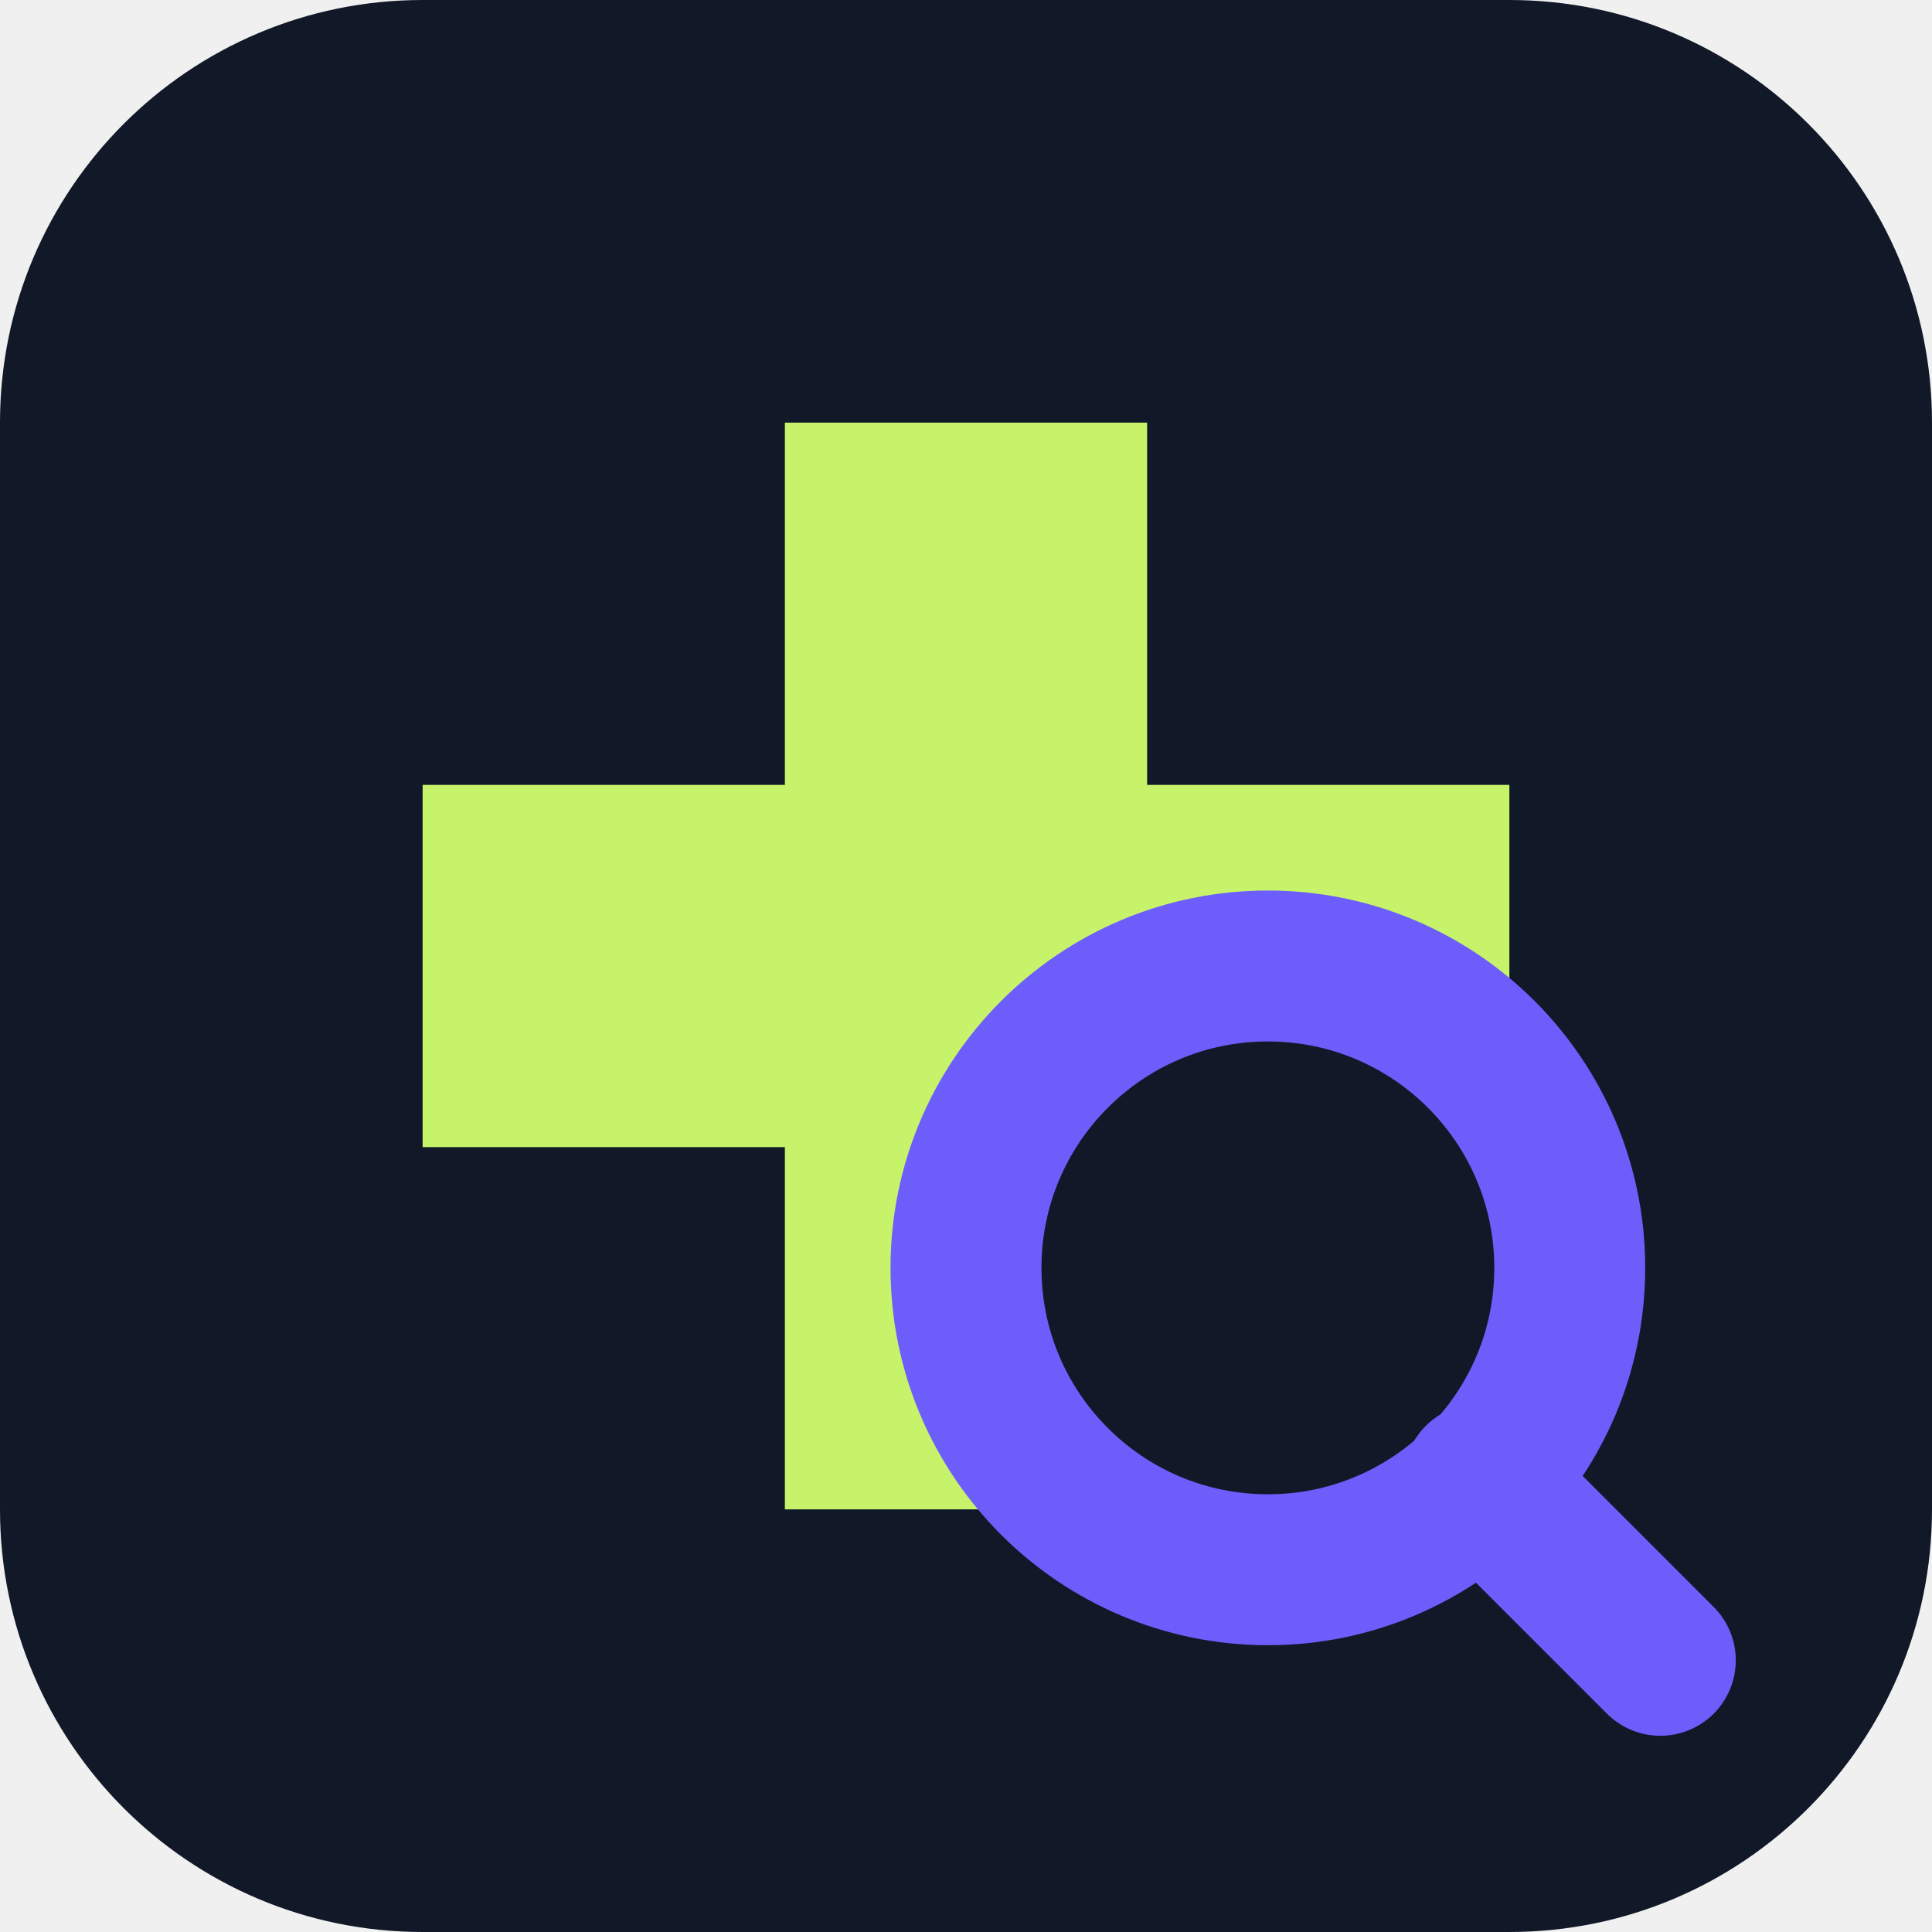
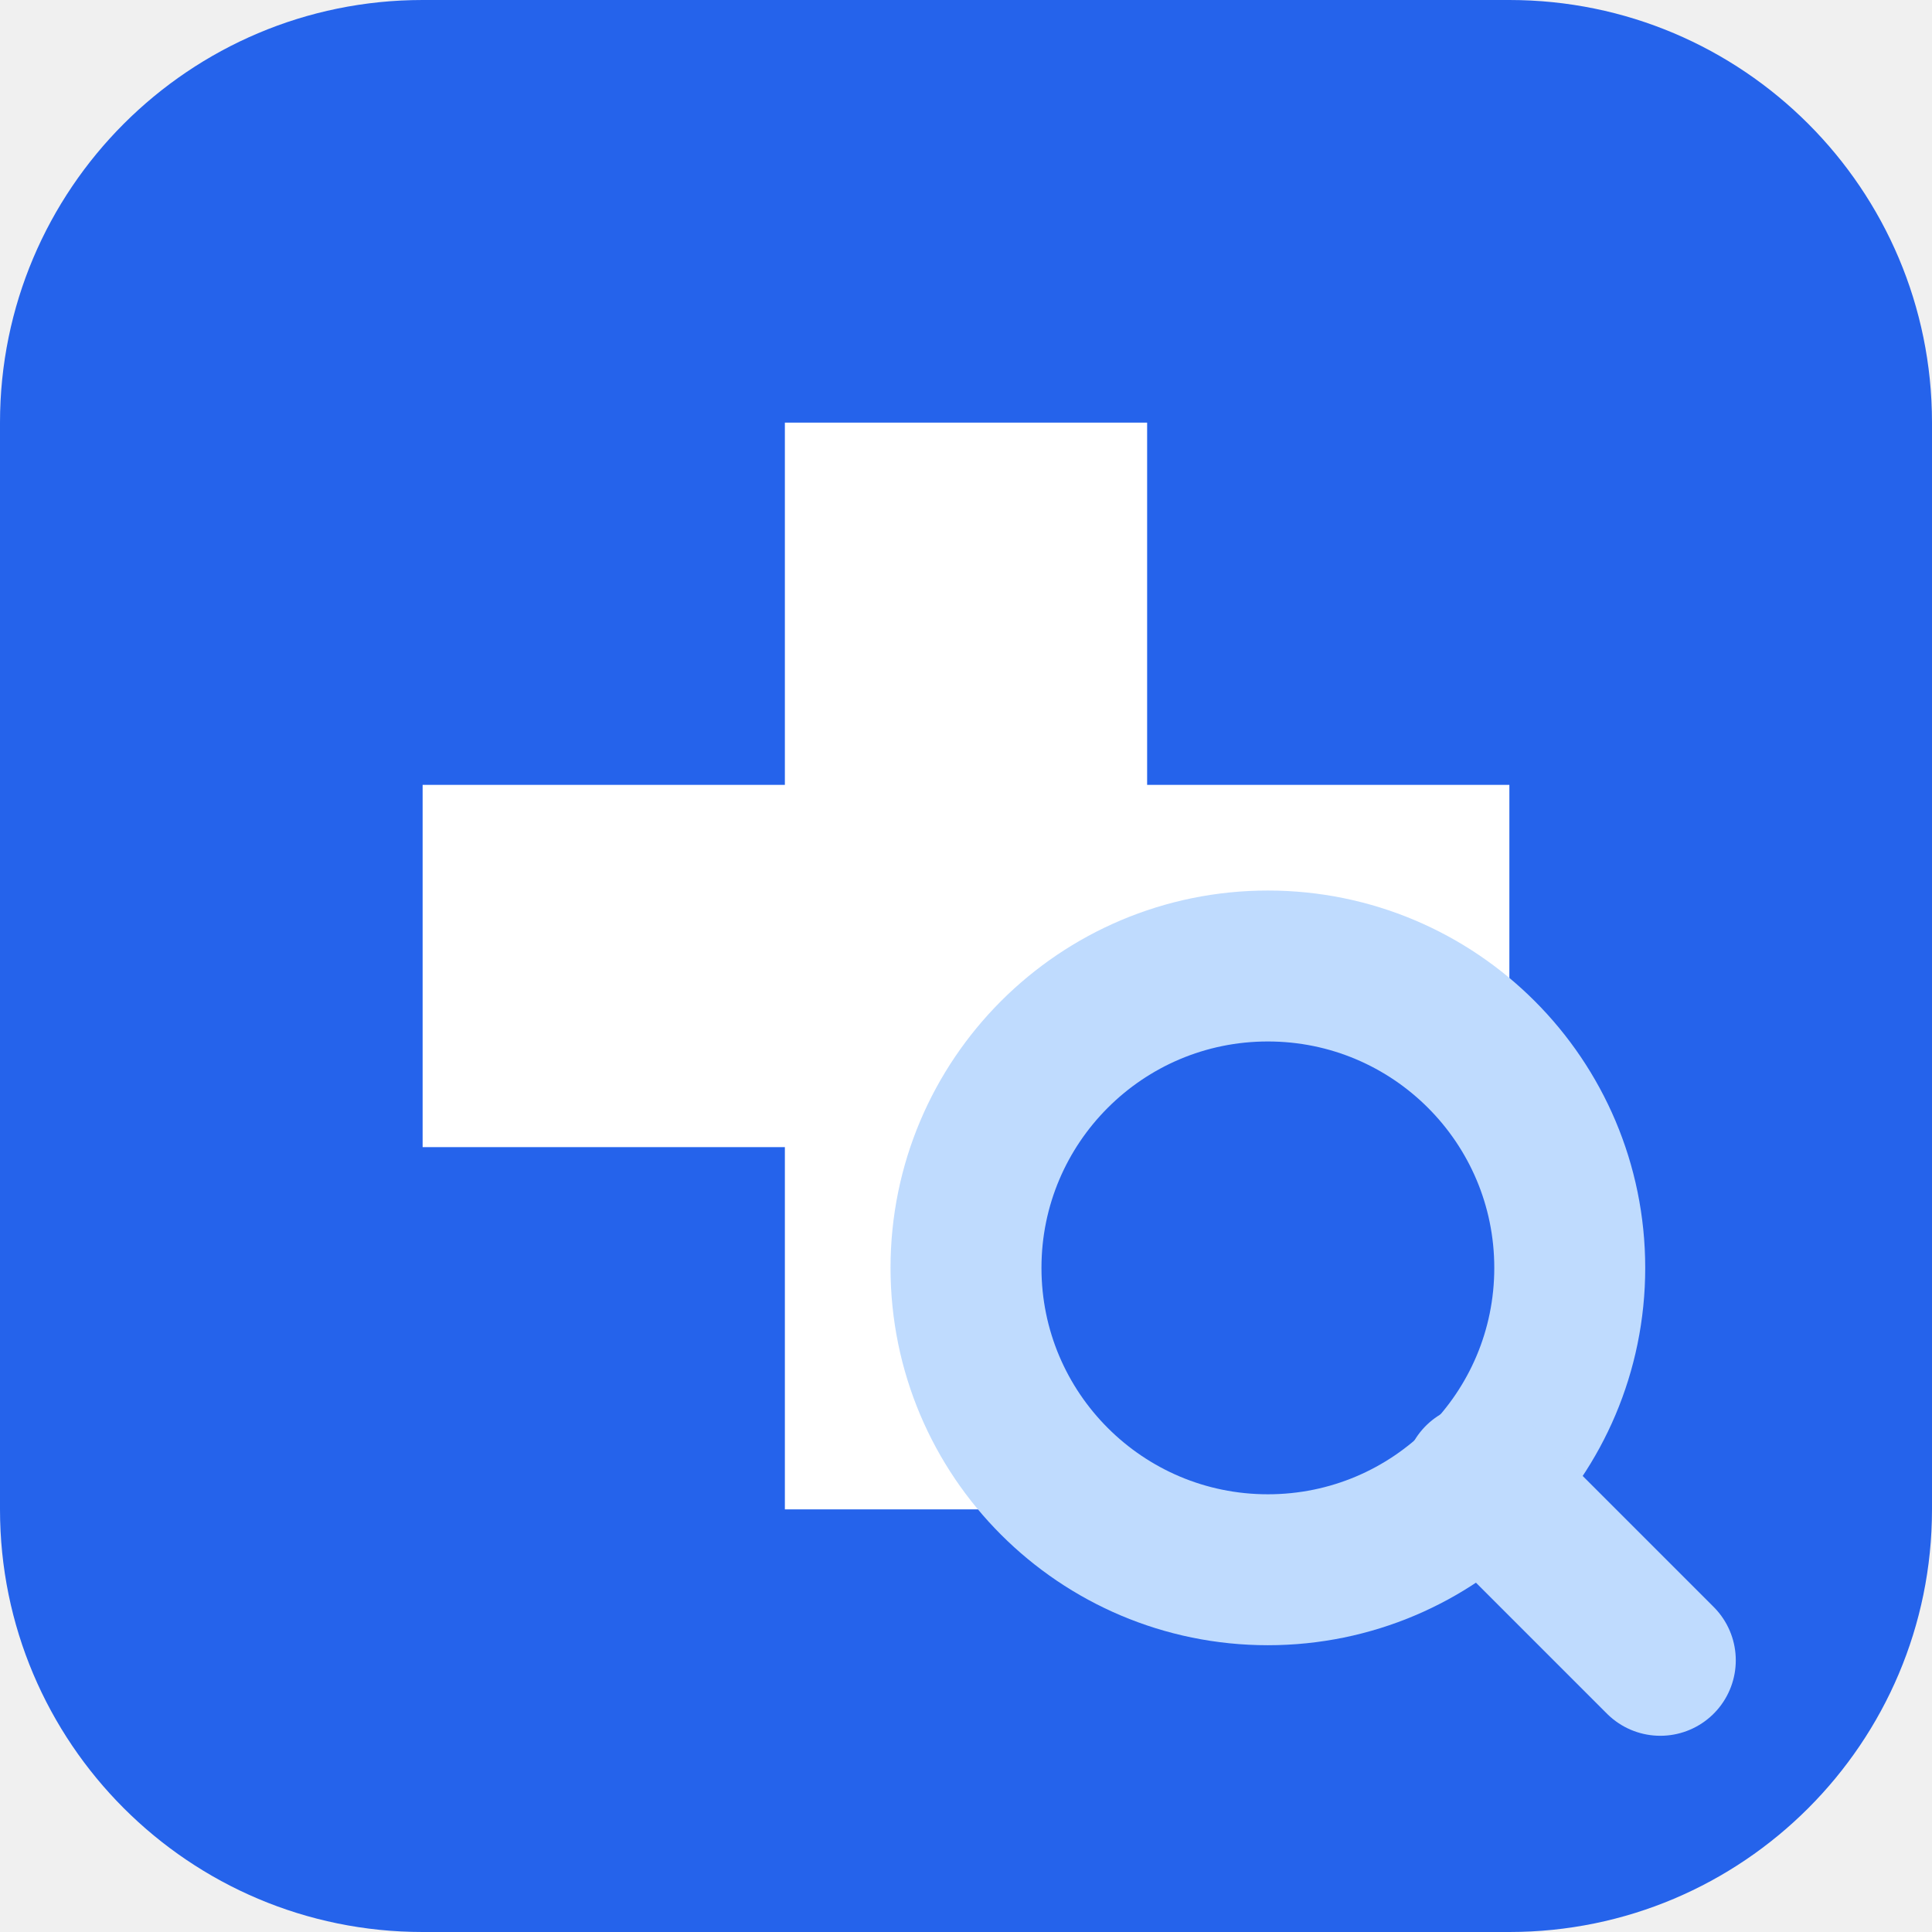
<svg xmlns="http://www.w3.org/2000/svg" viewBox="0 0 32 32">
-   <rect width="32" height="32" rx="7" fill="#111827" />
-   <path d="M13 7h6v6h6v6h-6v6h-6v-6H7v-6h6z" fill="#C7F36B" />
-   <circle cx="21" cy="21" r="5" fill="#111827" stroke="#6D5DFB" stroke-width="2.5" />
-   <path d="m24.5 24.5 3 3" stroke="#6D5DFB" stroke-width="2.5" stroke-linecap="round" />
+   <rect width="32" height="32" rx="7" fill="#2563EB" />
+   <path d="M13 7h6v6h6v6h-6v6h-6v-6H7v-6h6z" fill="#fff" />
+   <circle cx="21" cy="21" r="5" fill="#2563EB" stroke="#BFDBFE" stroke-width="2.5" />
+   <path d="m24.5 24.5 3 3" stroke="#BFDBFE" stroke-width="2.5" stroke-linecap="round" />
</svg>
